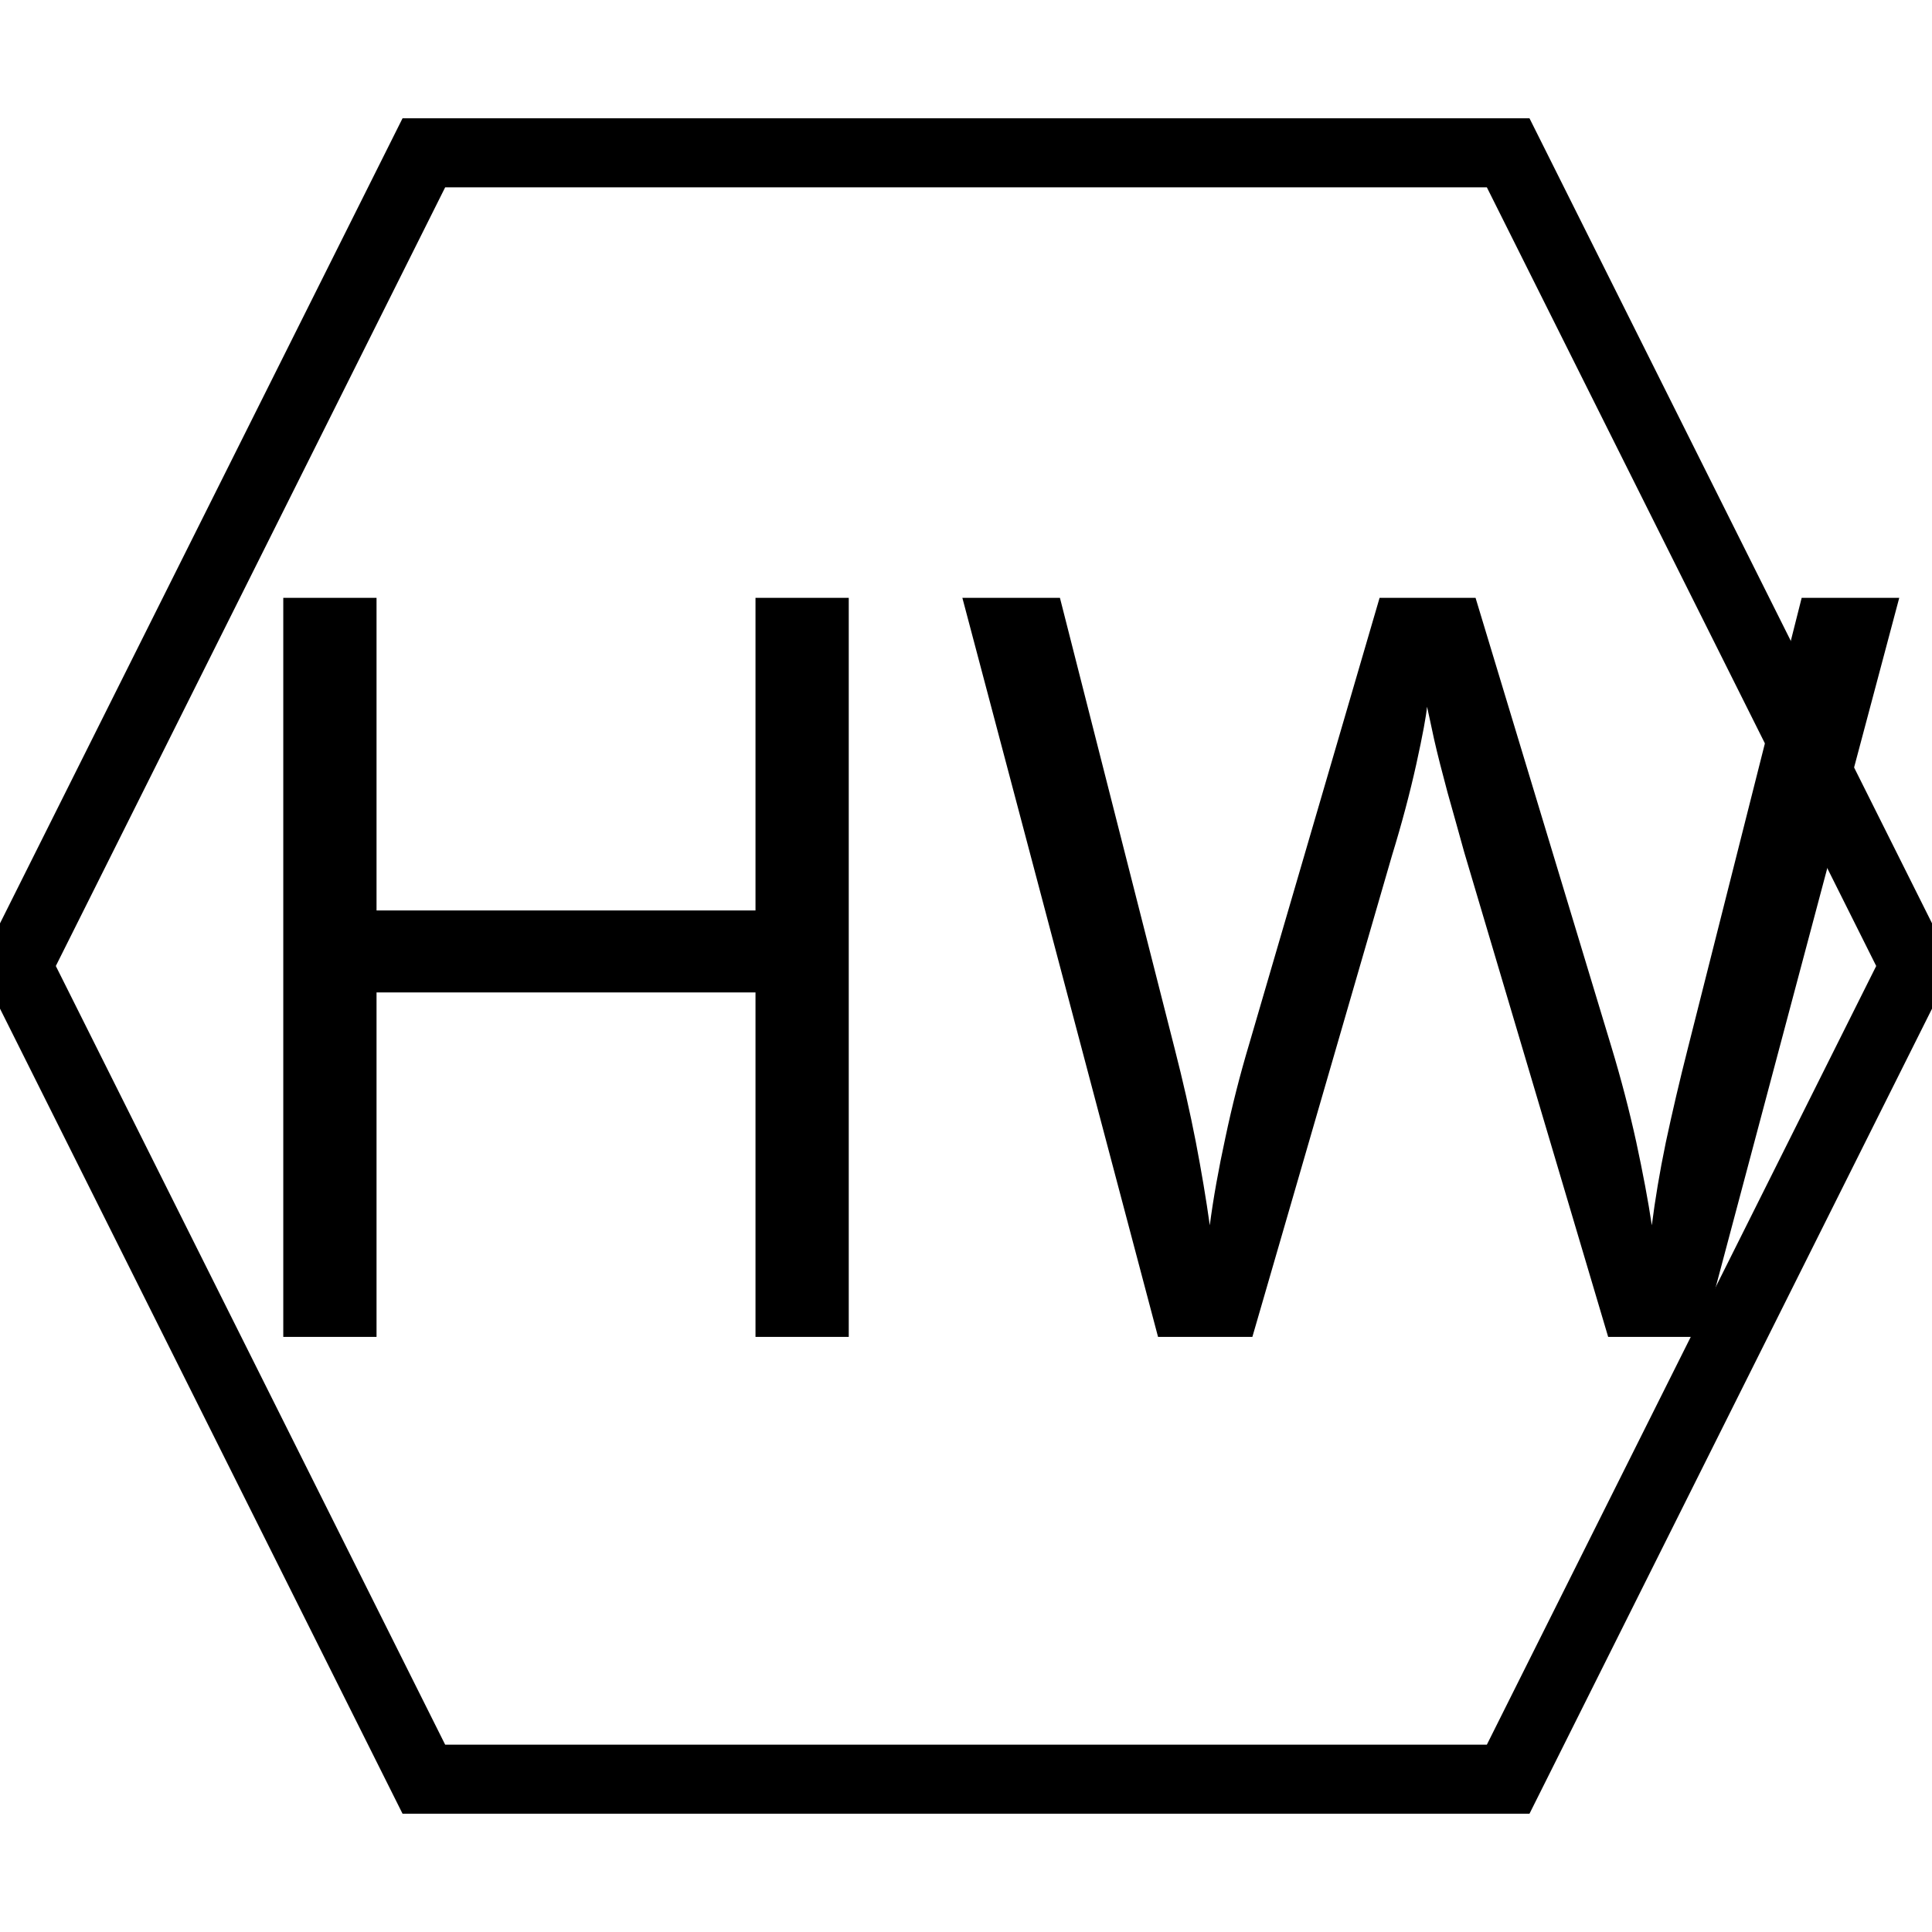
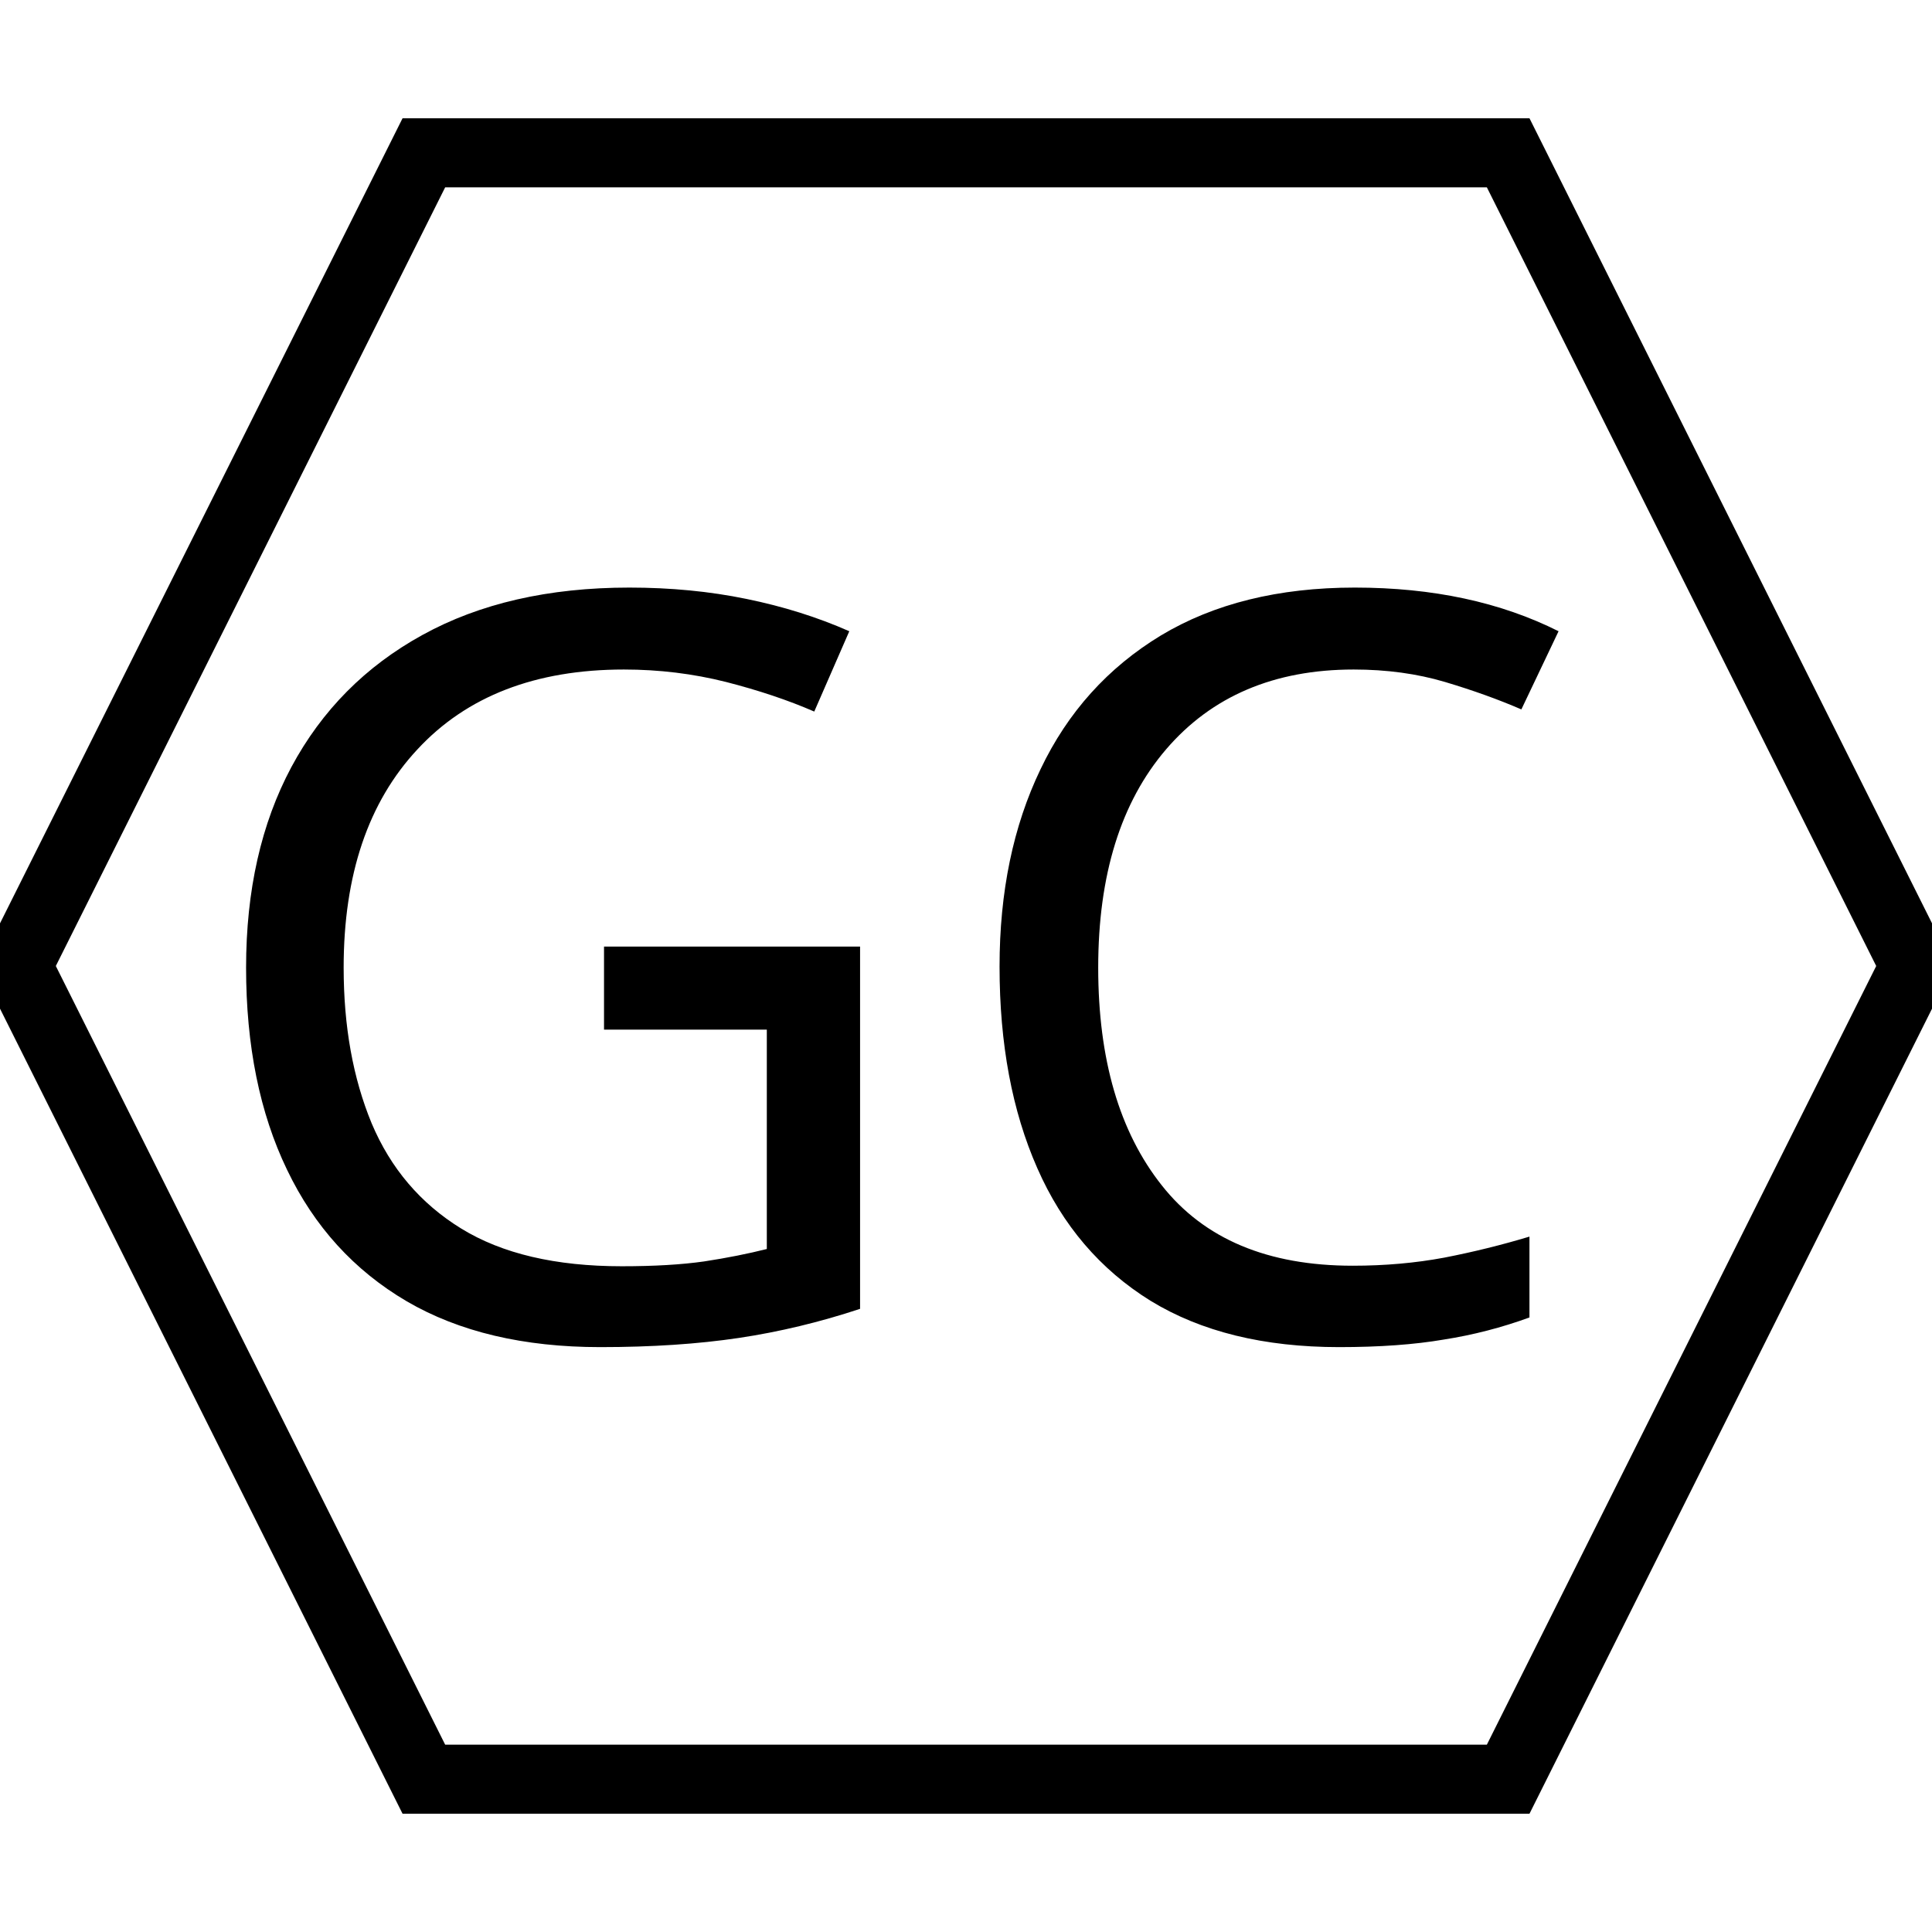
<svg xmlns="http://www.w3.org/2000/svg" width="56" height="56">
  <g>
    <rect fill="#fff" id="canvas_background" height="58" width="58" y="-1" x="-1" />
    <g display="none" overflow="visible" y="0" x="0" height="100%" width="100%" id="canvasGrid">
      <rect fill="url(#gridpattern)" stroke-width="0" y="0" x="0" height="100%" width="100%" />
    </g>
  </g>
  <g>
    <path stroke="#000" id="svg_2" d="m0.5,28l11.786,-23.571l31.429,0l11.786,23.571l-11.786,23.571l-31.429,0l-11.786,-23.571z" stroke-width="2" fill="#fff" />
-     <text font-style="normal" font-weight="normal" xml:space="preserve" text-anchor="start" font-family="'Montserrat Black'" font-size="30" id="svg_1" y="38.75" x="5.305" stroke-width="0" stroke="#000" fill="#000000">HW</text>
+     <text font-style="normal" font-weight="normal" xml:space="preserve" text-anchor="start" font-family="'Montserrat Black'" font-size="30" id="svg_1" y="38.75" x="5.305" stroke-width="0" stroke="#000" fill="#000000">GC</text>
  </g>
</svg>
